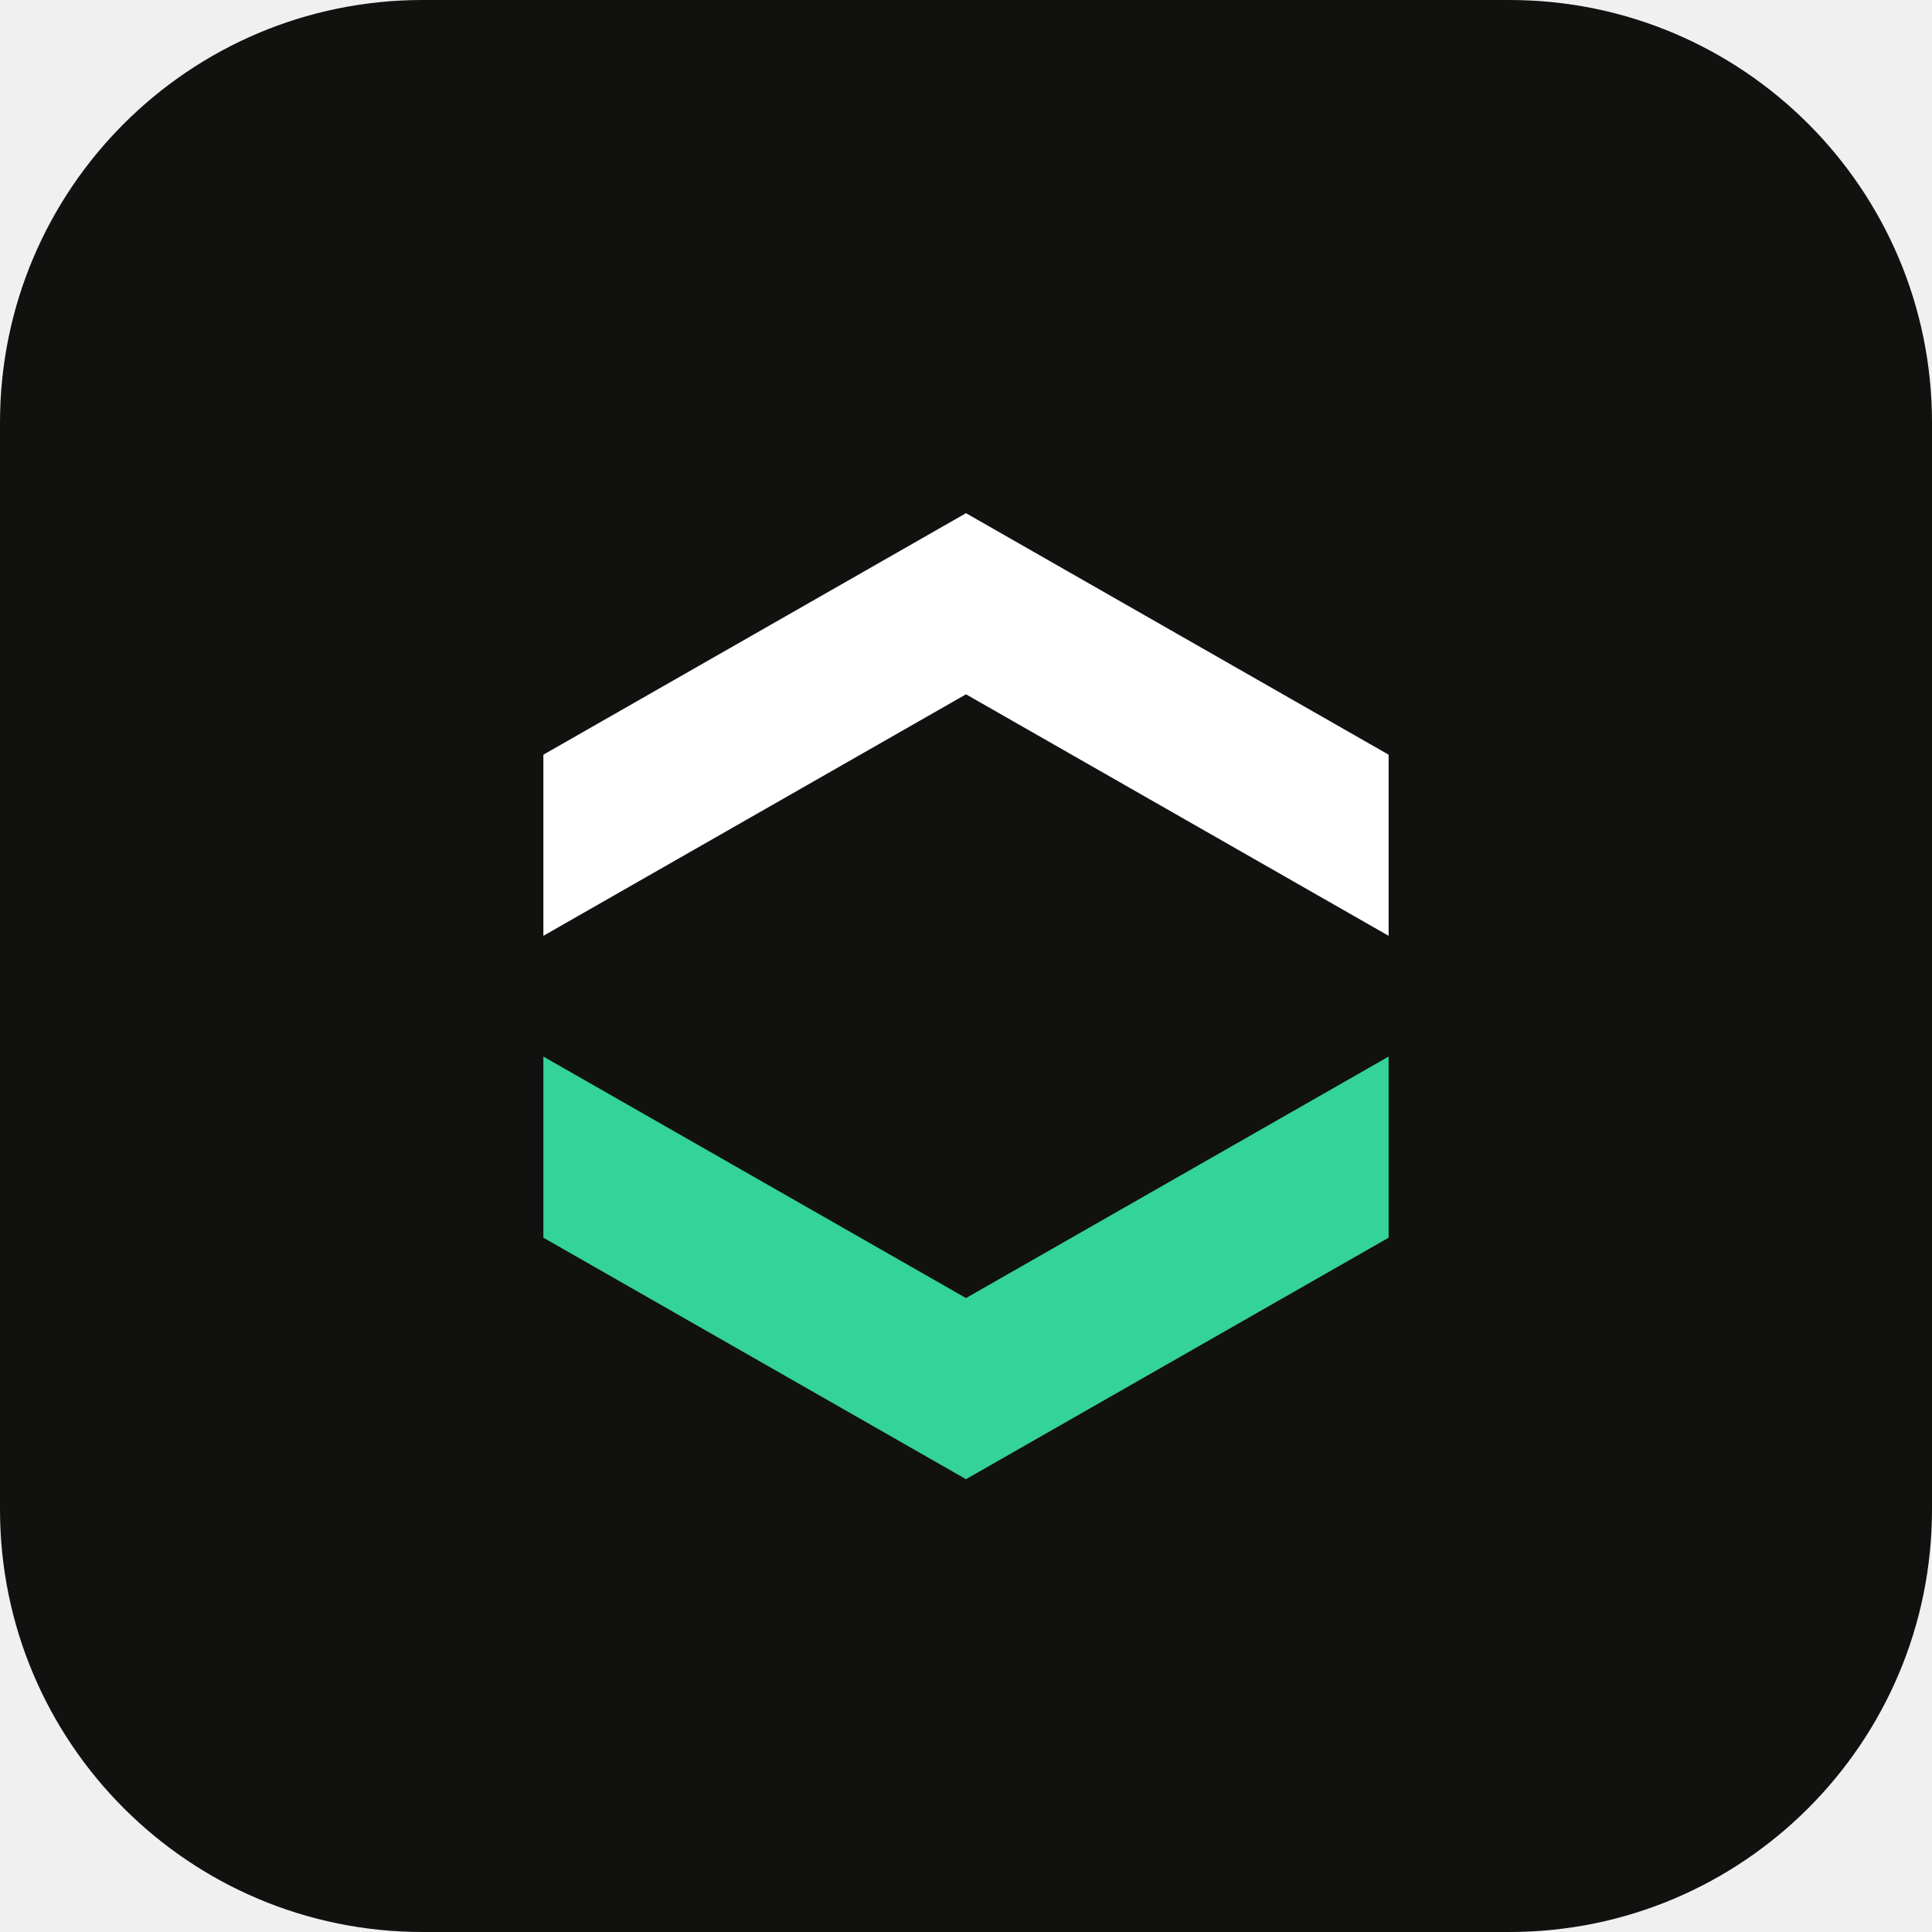
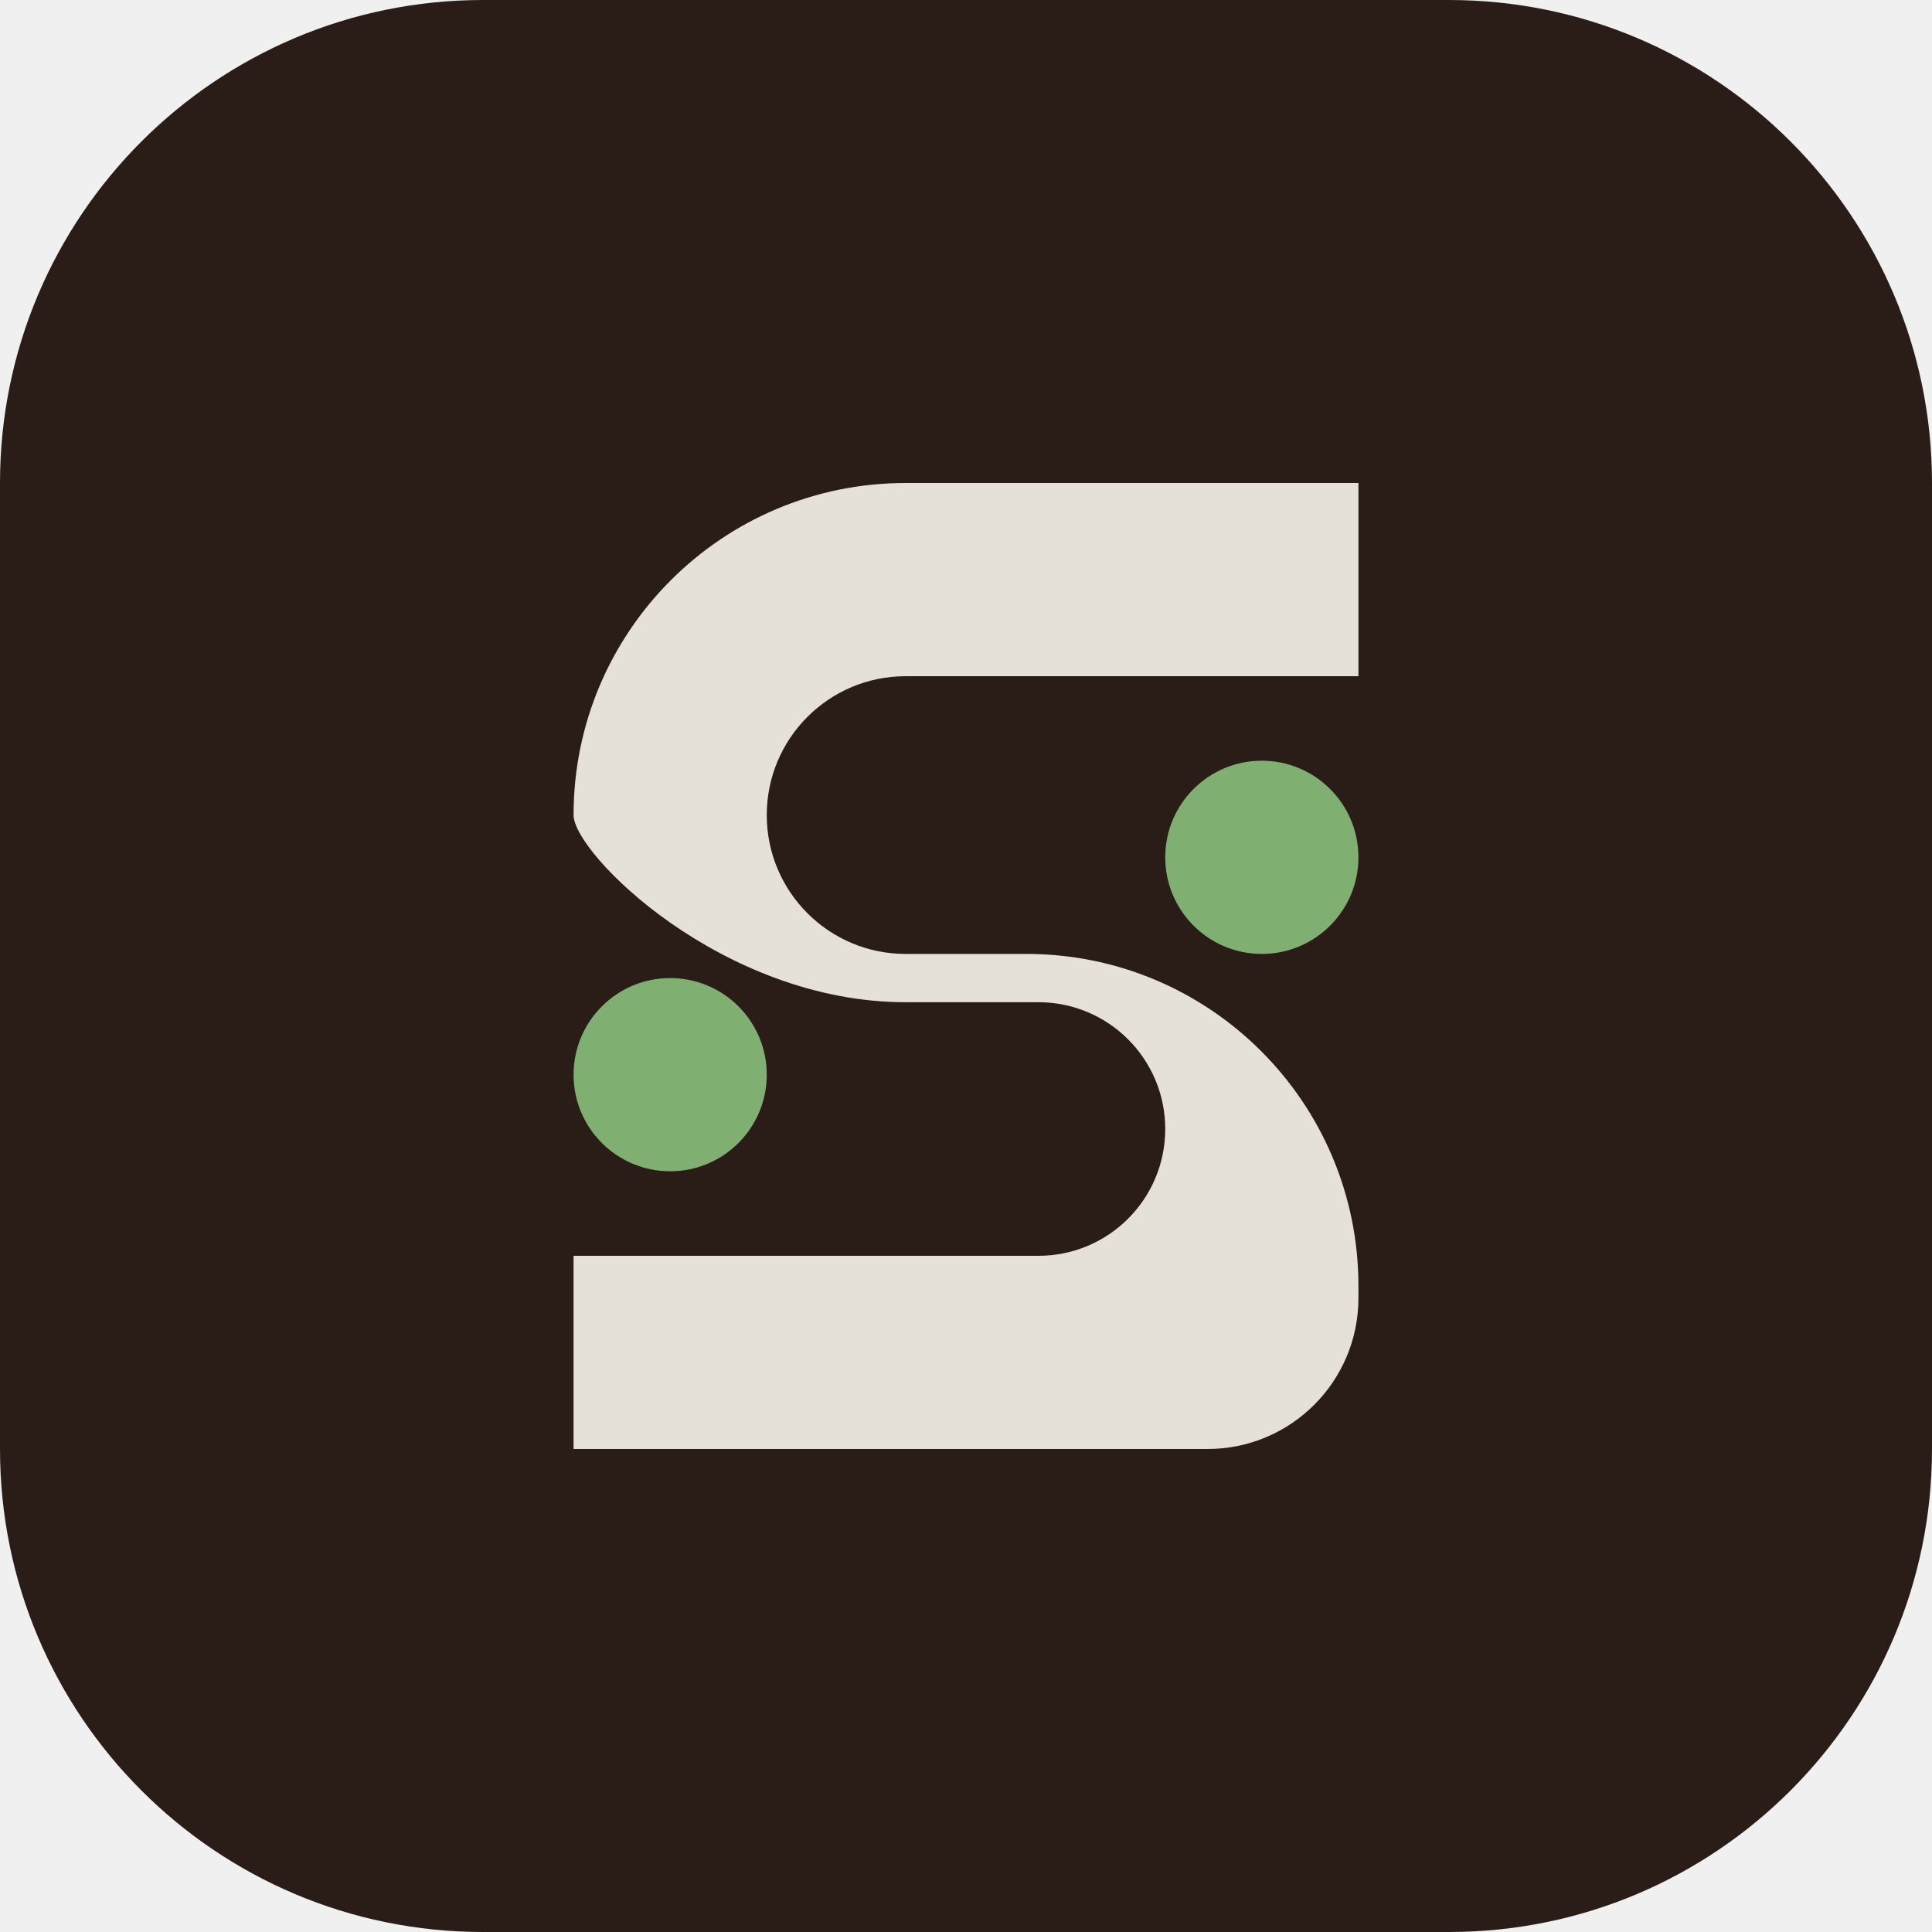
<svg xmlns="http://www.w3.org/2000/svg" viewBox="0 0 32 32" fill="none">
-   <rect width="32" height="32" rx="7" fill="#111110" />
-   <path d="M9 12.5L16 8.5L23 12.5V15.5L16 11.5L9 15.5V12.5Z" fill="#FFFFFF" />
-   <path d="M9 17.5L16 21.5L23 17.5V20.5L16 24.5L9 20.5V17.5Z" fill="#34D399" />
+   <rect width="32" height="32" rx="8" fill="#2A1D17" />
+   <path d="M9.5 13.5C9.5 10.462 11.962 8 15 8H22.5V11.2H15C13.73 11.2 12.7 12.23 12.7 13.5C12.7 14.77 13.73 15.8 15 15.8H17C20.038 15.8 22.5 18.262 22.5 21.3V21.5C22.5 22.881 21.381 24 20 24H9.5V20.8H17.2C18.36 20.8 19.3 19.86 19.3 18.7C19.3 17.54 18.36 16.6 17.2 16.6H15C11.962 16.6 9.5 14.138 9.5 13.5Z" fill="#E5E1D8" />
+   <rect x="9.5" y="16.2" width="3.2" height="3.2" rx="1.6" fill="#7FB072" />
+   <rect x="19.3" y="12.6" width="3.2" height="3.2" rx="1.6" fill="#7FB072" />
</svg>
